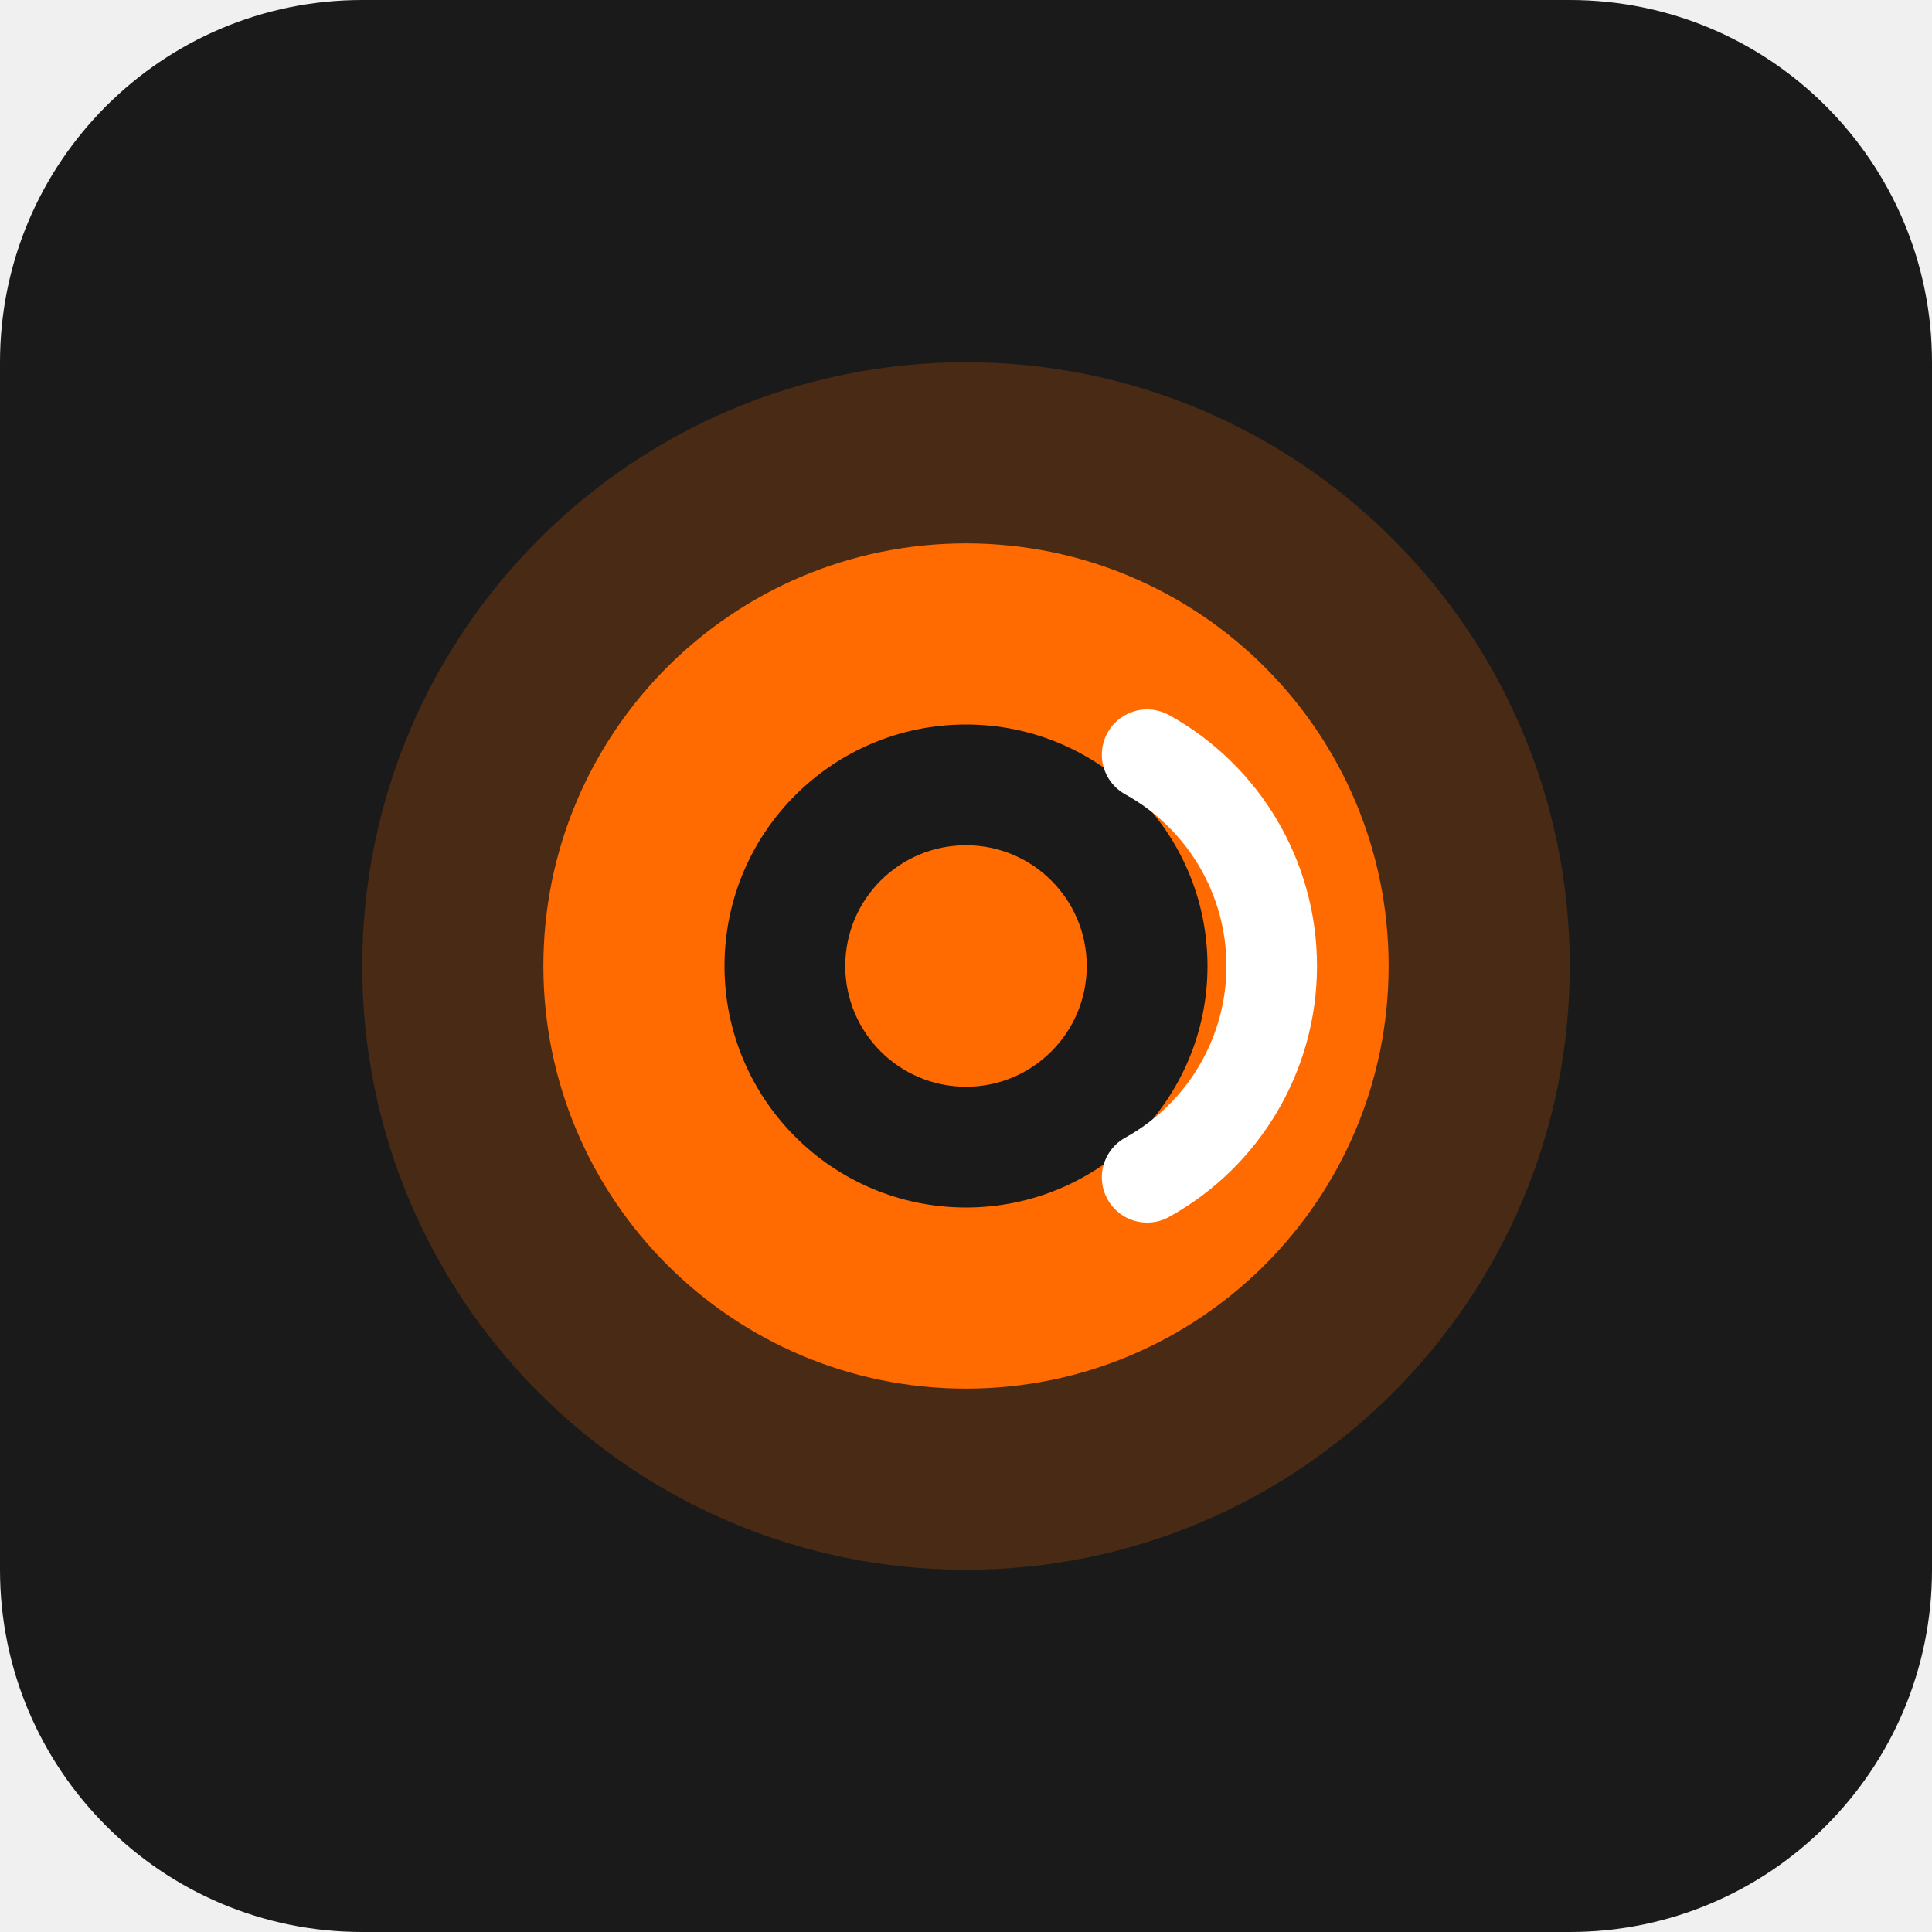
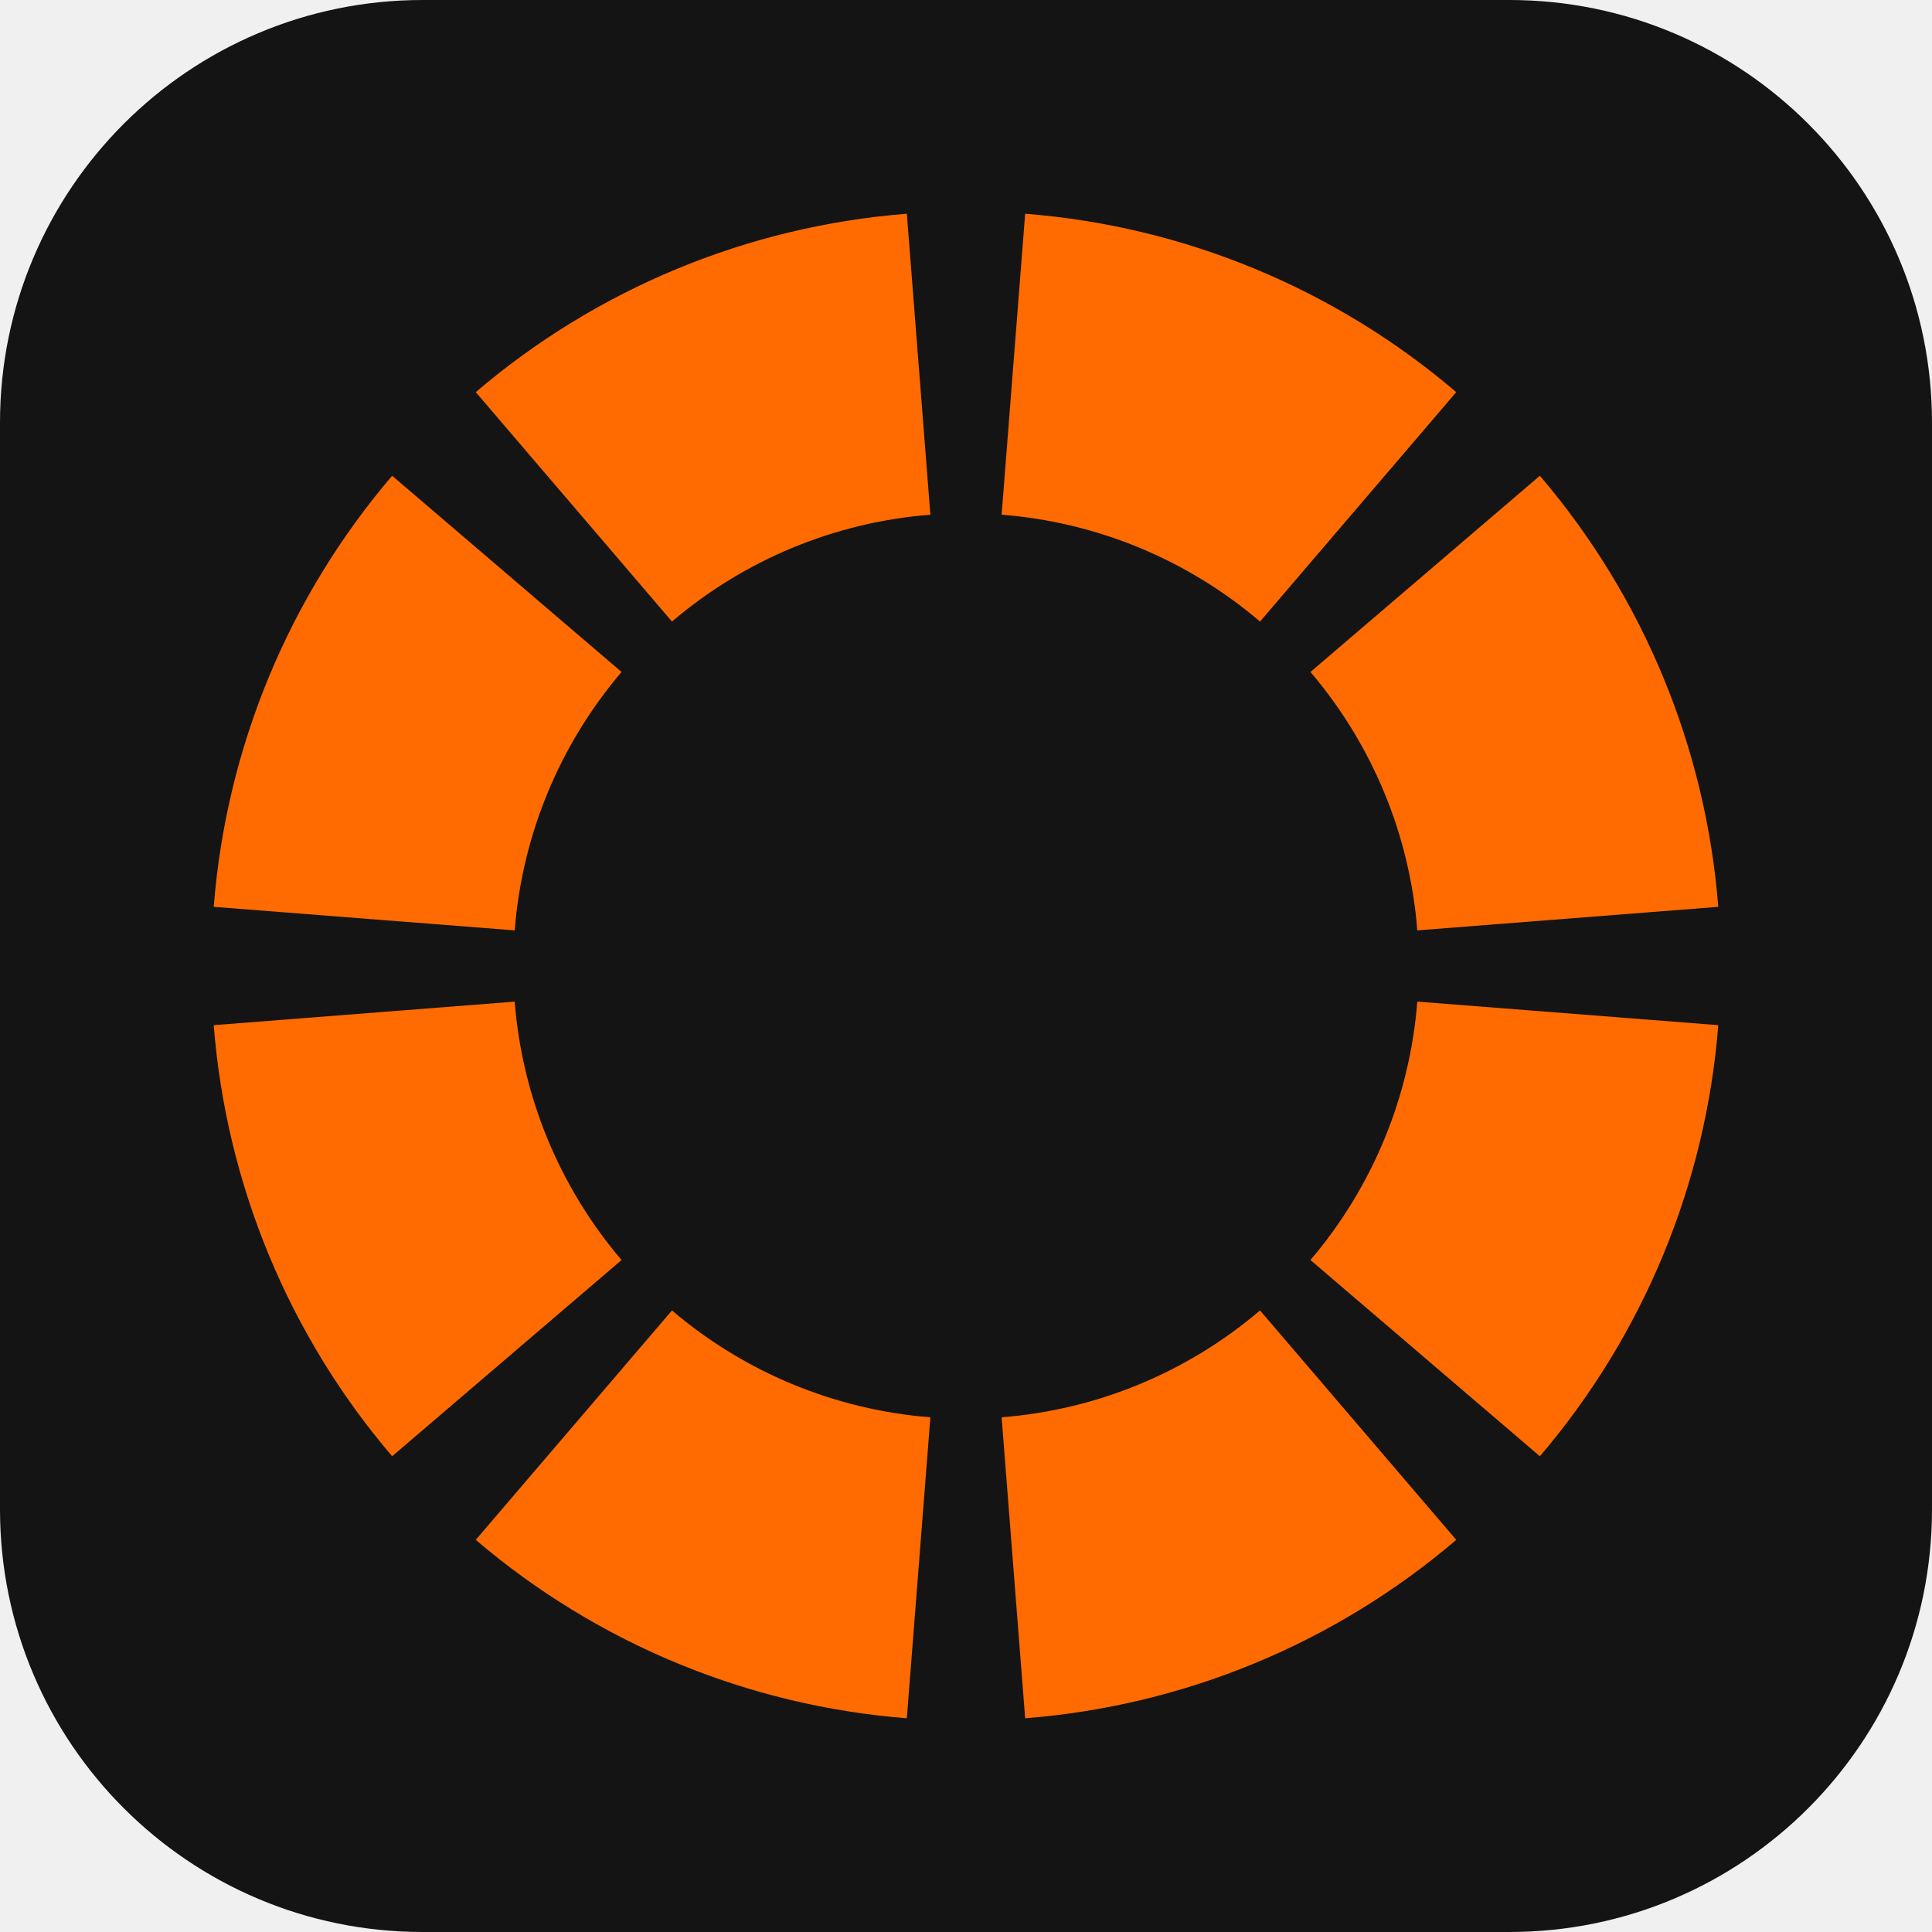
<svg xmlns="http://www.w3.org/2000/svg" viewBox="0 0 64 64">
-   <rect width="64" height="64" rx="12" fill="#1a1a1a" />
-   <circle cx="32" cy="32" r="20" fill="#FF6B00" opacity="0.2" />
-   <circle cx="32" cy="32" r="14" fill="#FF6B00" />
-   <circle cx="32" cy="32" r="8" fill="#1a1a1a" />
-   <circle cx="32" cy="32" r="4" fill="#FF6B00" />
-   <path d="M 38 25 A 8 8 0 0 1 38 39" stroke="#fff" stroke-width="3" fill="none" stroke-linecap="round" />
+   <rect width="64" height="64" rx="14" fill="#141414" />
+   <path fill="#FF6B00" d="M33.96 7.08A25 25 0 0 1 48.24 12.99L41.74 20.59A15 15 0 0 0 33.18 17.05ZM51.01 15.76A25 25 0 0 1 56.92 30.04L46.95 30.82A15 15 0 0 0 43.41 22.26ZM56.92 33.96A25 25 0 0 1 51.01 48.24L43.41 41.74A15 15 0 0 0 46.95 33.18ZM48.24 51.01A25 25 0 0 1 33.96 56.92L33.18 46.95A15 15 0 0 0 41.74 43.41ZM30.04 56.92A25 25 0 0 1 15.76 51.01L22.26 43.41A15 15 0 0 0 30.82 46.95ZM12.99 48.24A25 25 0 0 1 7.08 33.96L17.05 33.18A15 15 0 0 0 20.59 41.74ZM7.08 30.04A25 25 0 0 1 12.99 15.76L20.59 22.26A15 15 0 0 0 17.05 30.82ZM15.76 12.99A25 25 0 0 1 30.04 7.08L30.82 17.05A15 15 0 0 0 22.26 20.59Z" />
</svg>
